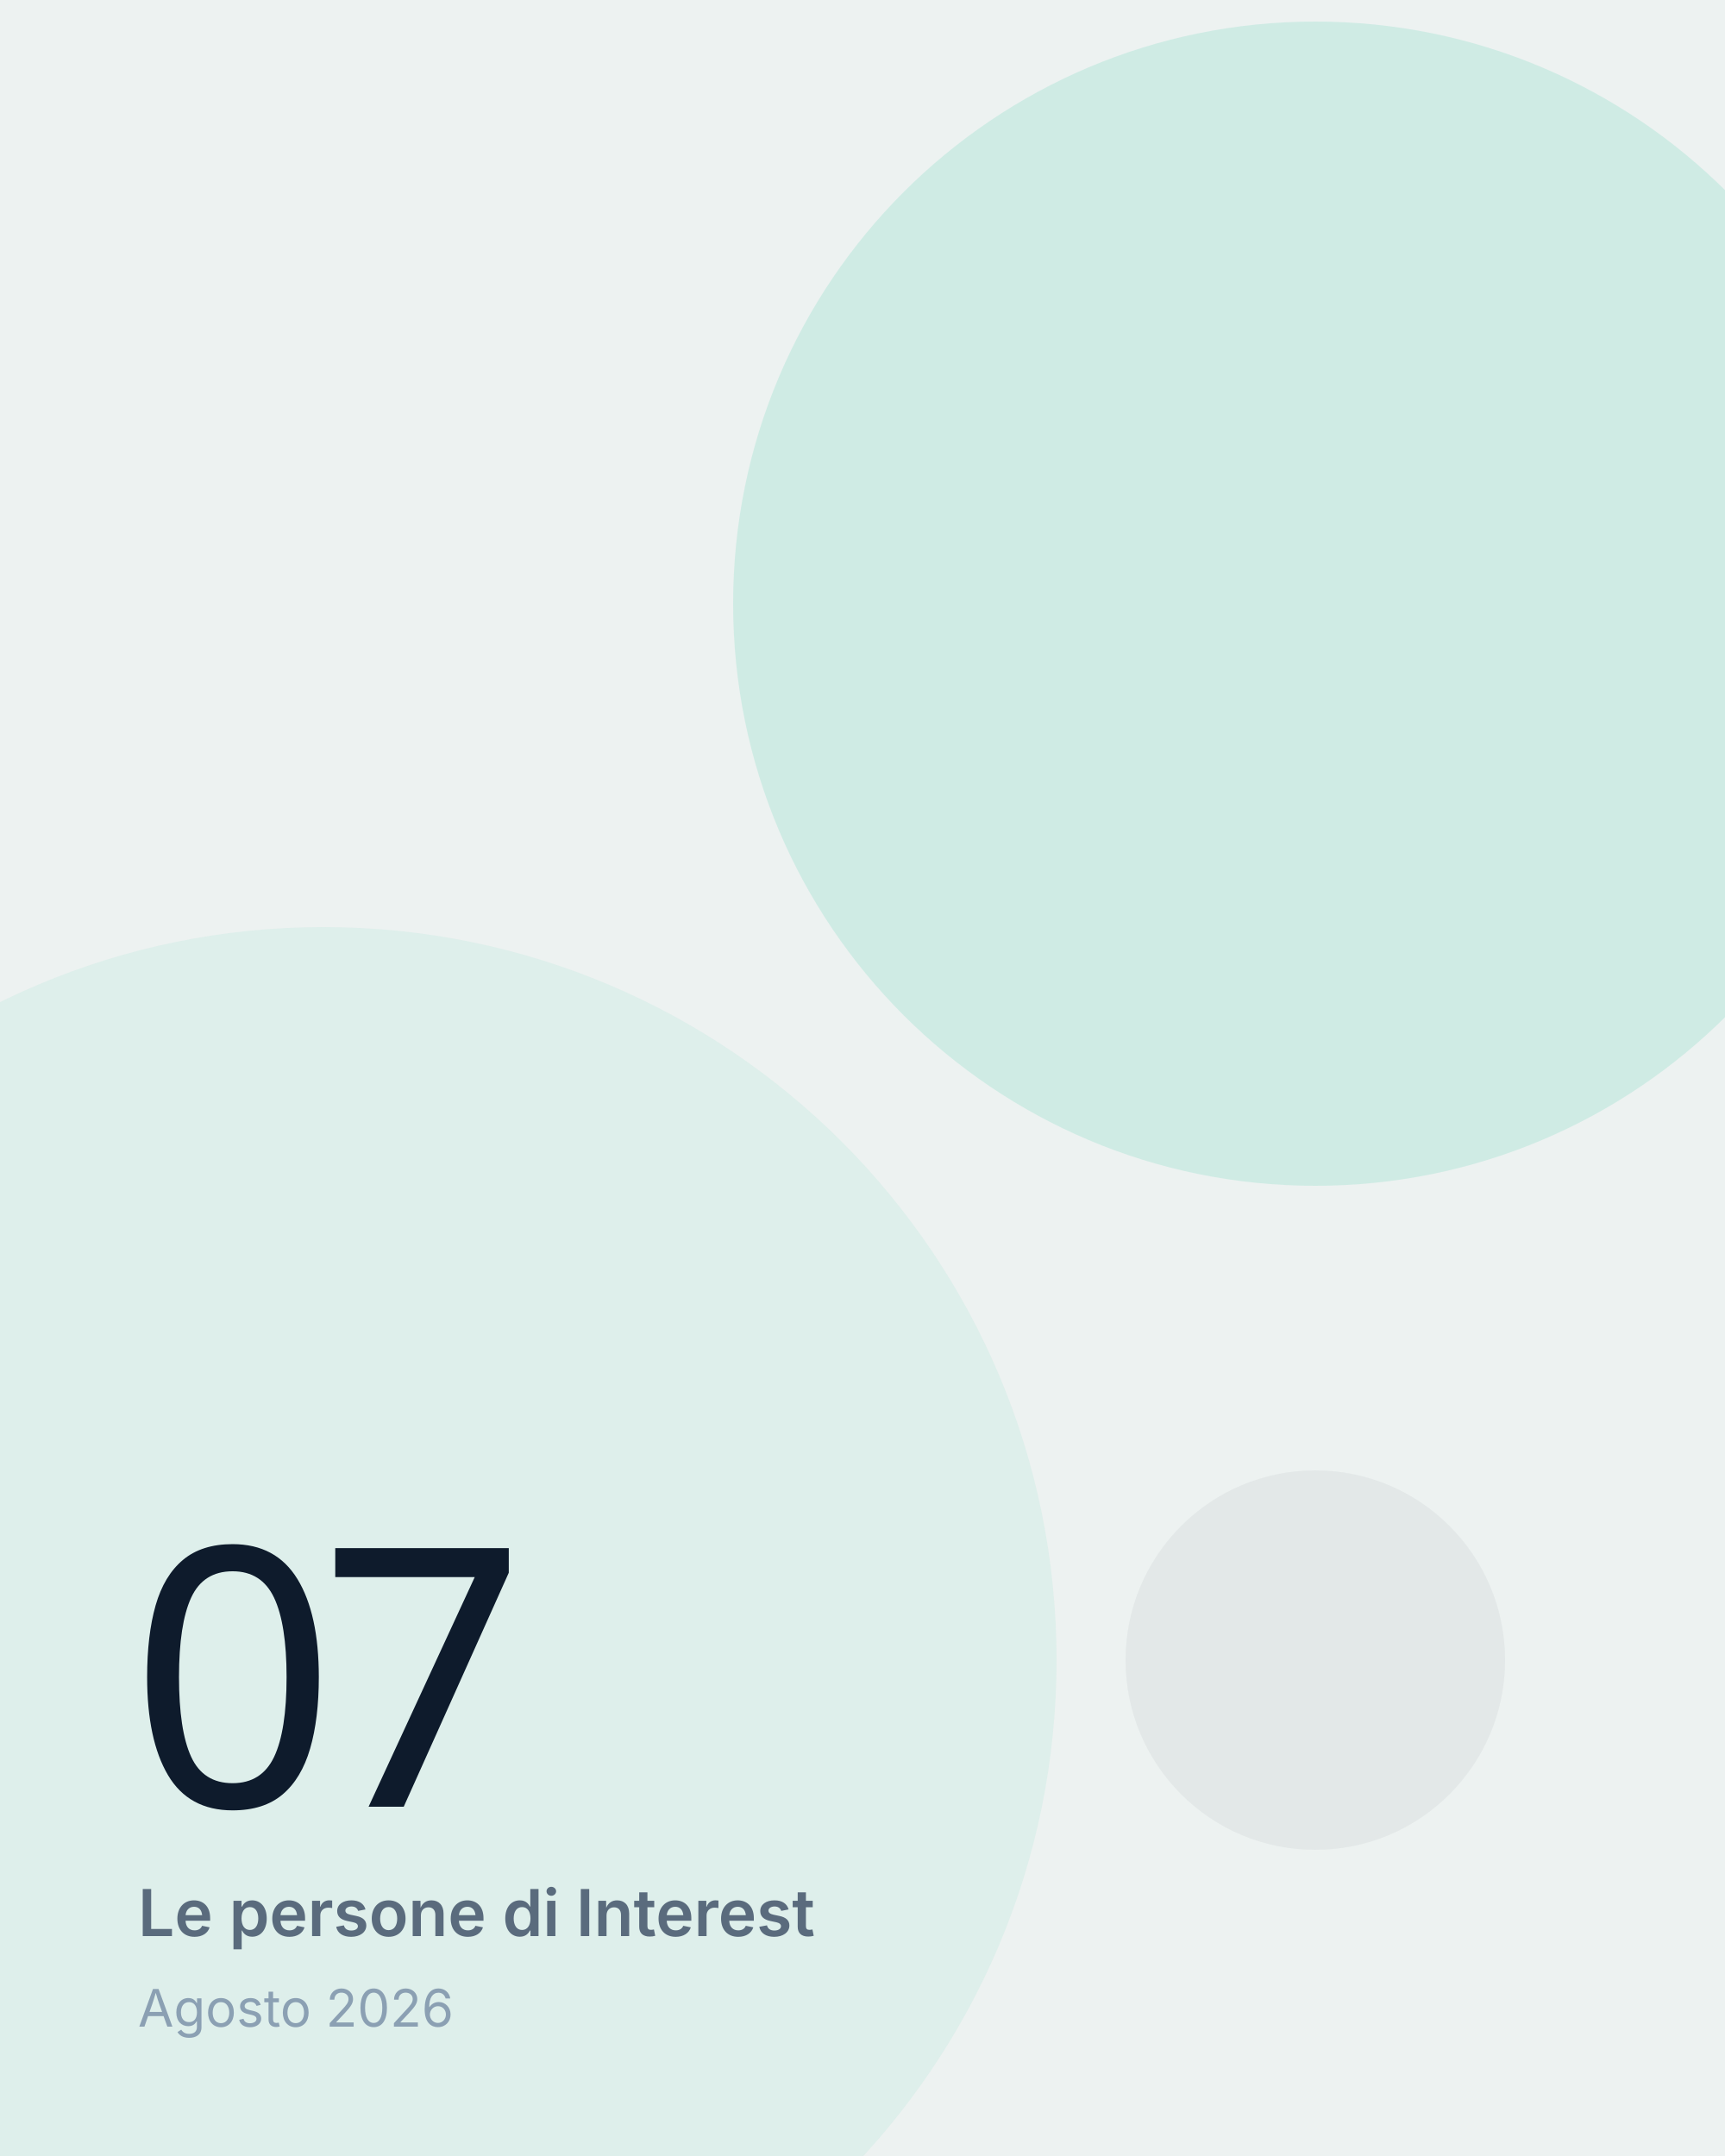
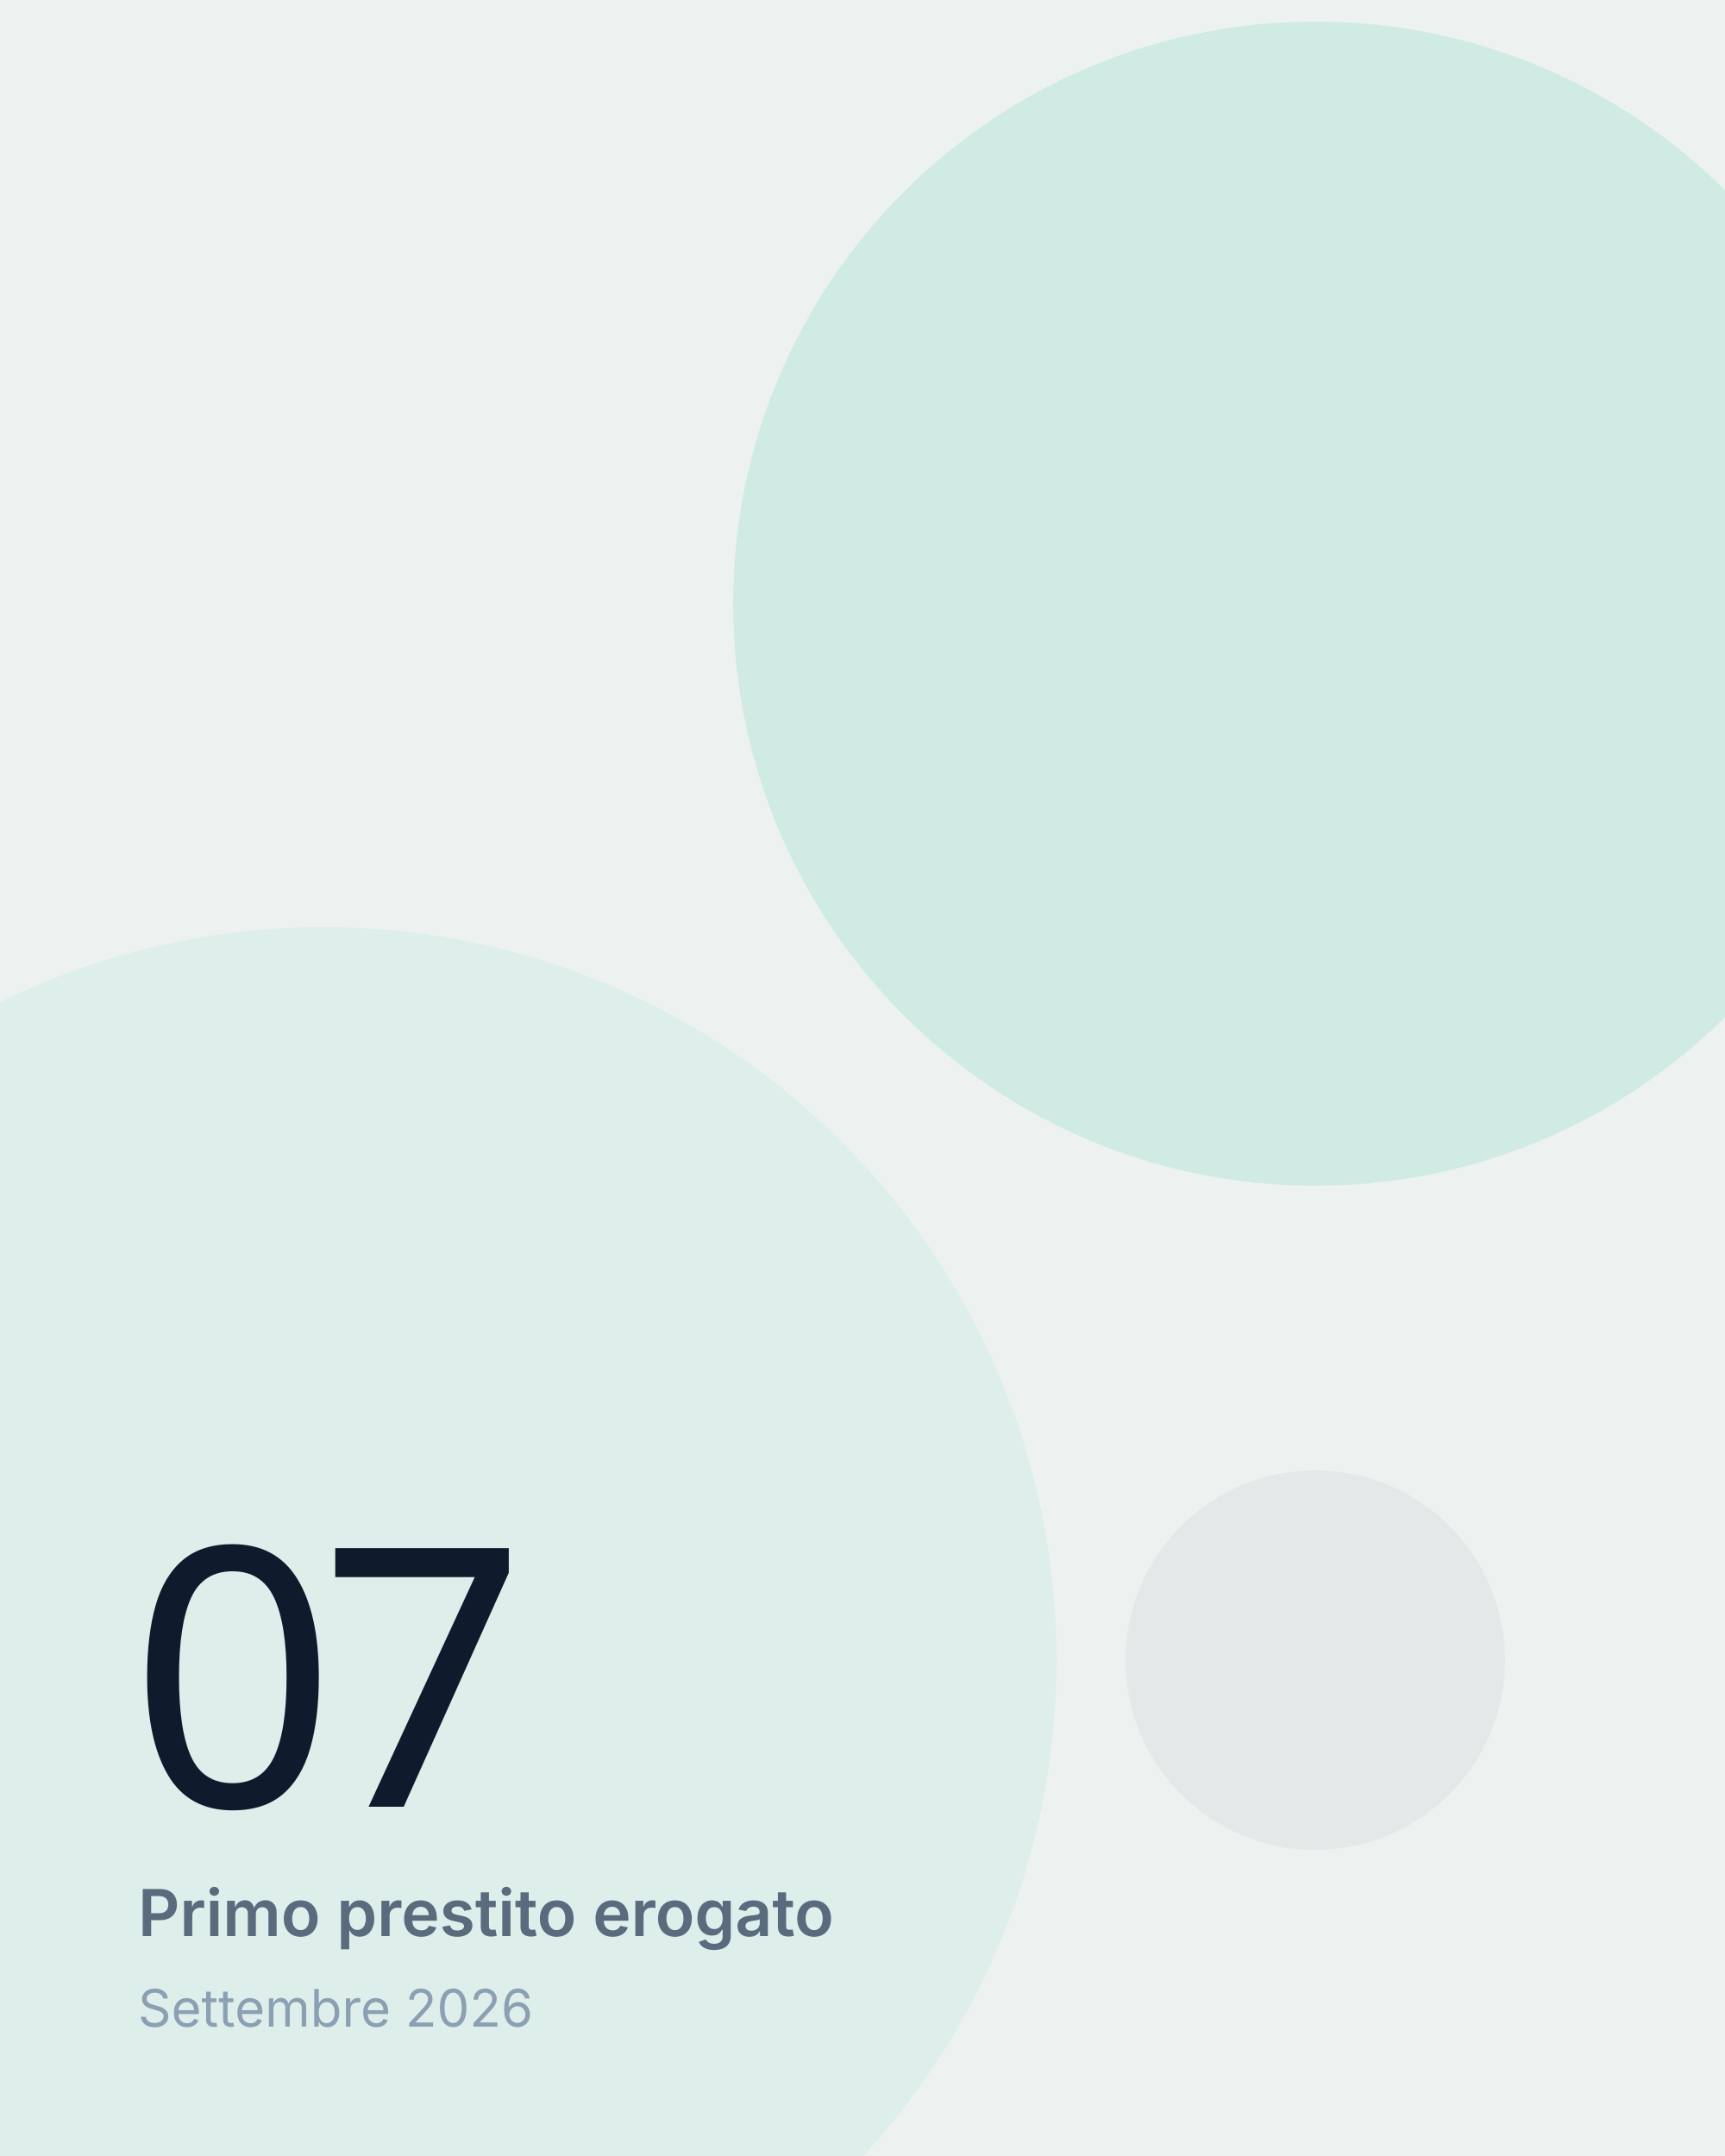
- <svg xmlns="http://www.w3.org/2000/svg" viewBox="0 0 800 1000" role="img" aria-label="Agosto 2026 — Le persone di Interest">
+ <svg xmlns="http://www.w3.org/2000/svg" viewBox="0 0 800 1000" role="img" aria-label="Settembre 2026 — Primo prestito erogato">
  <rect width="800" height="1000" fill="#edf2f1" />
  <circle cx="610" cy="280" r="270" fill="#2fc6a0" opacity=".16" />
  <circle cx="150" cy="770" r="340" fill="#2fc6a0" opacity=".08" />
  <circle cx="610" cy="770" r="88" fill="#0e1b2c" opacity=".05" />
  <text x="60" y="838" font-family="'Archivo Black','Arial Black',sans-serif" font-size="168" letter-spacing="-8" fill="#0e1b2c">07</text>
-   <text x="64" y="898" font-family="Inter,'Helvetica Neue',sans-serif" font-size="30" font-weight="600" fill="#5a6b7d">Le persone di Interest</text>
-   <text x="64" y="940" font-family="Inter,'Helvetica Neue',sans-serif" font-size="24" fill="#8ba0b3">Agosto 2026</text>
+   <text x="64" y="898" font-family="Inter,'Helvetica Neue',sans-serif" font-size="30" font-weight="600" fill="#5a6b7d">Primo prestito erogato</text>
+   <text x="64" y="940" font-family="Inter,'Helvetica Neue',sans-serif" font-size="24" fill="#8ba0b3">Settembre 2026</text>
</svg>
